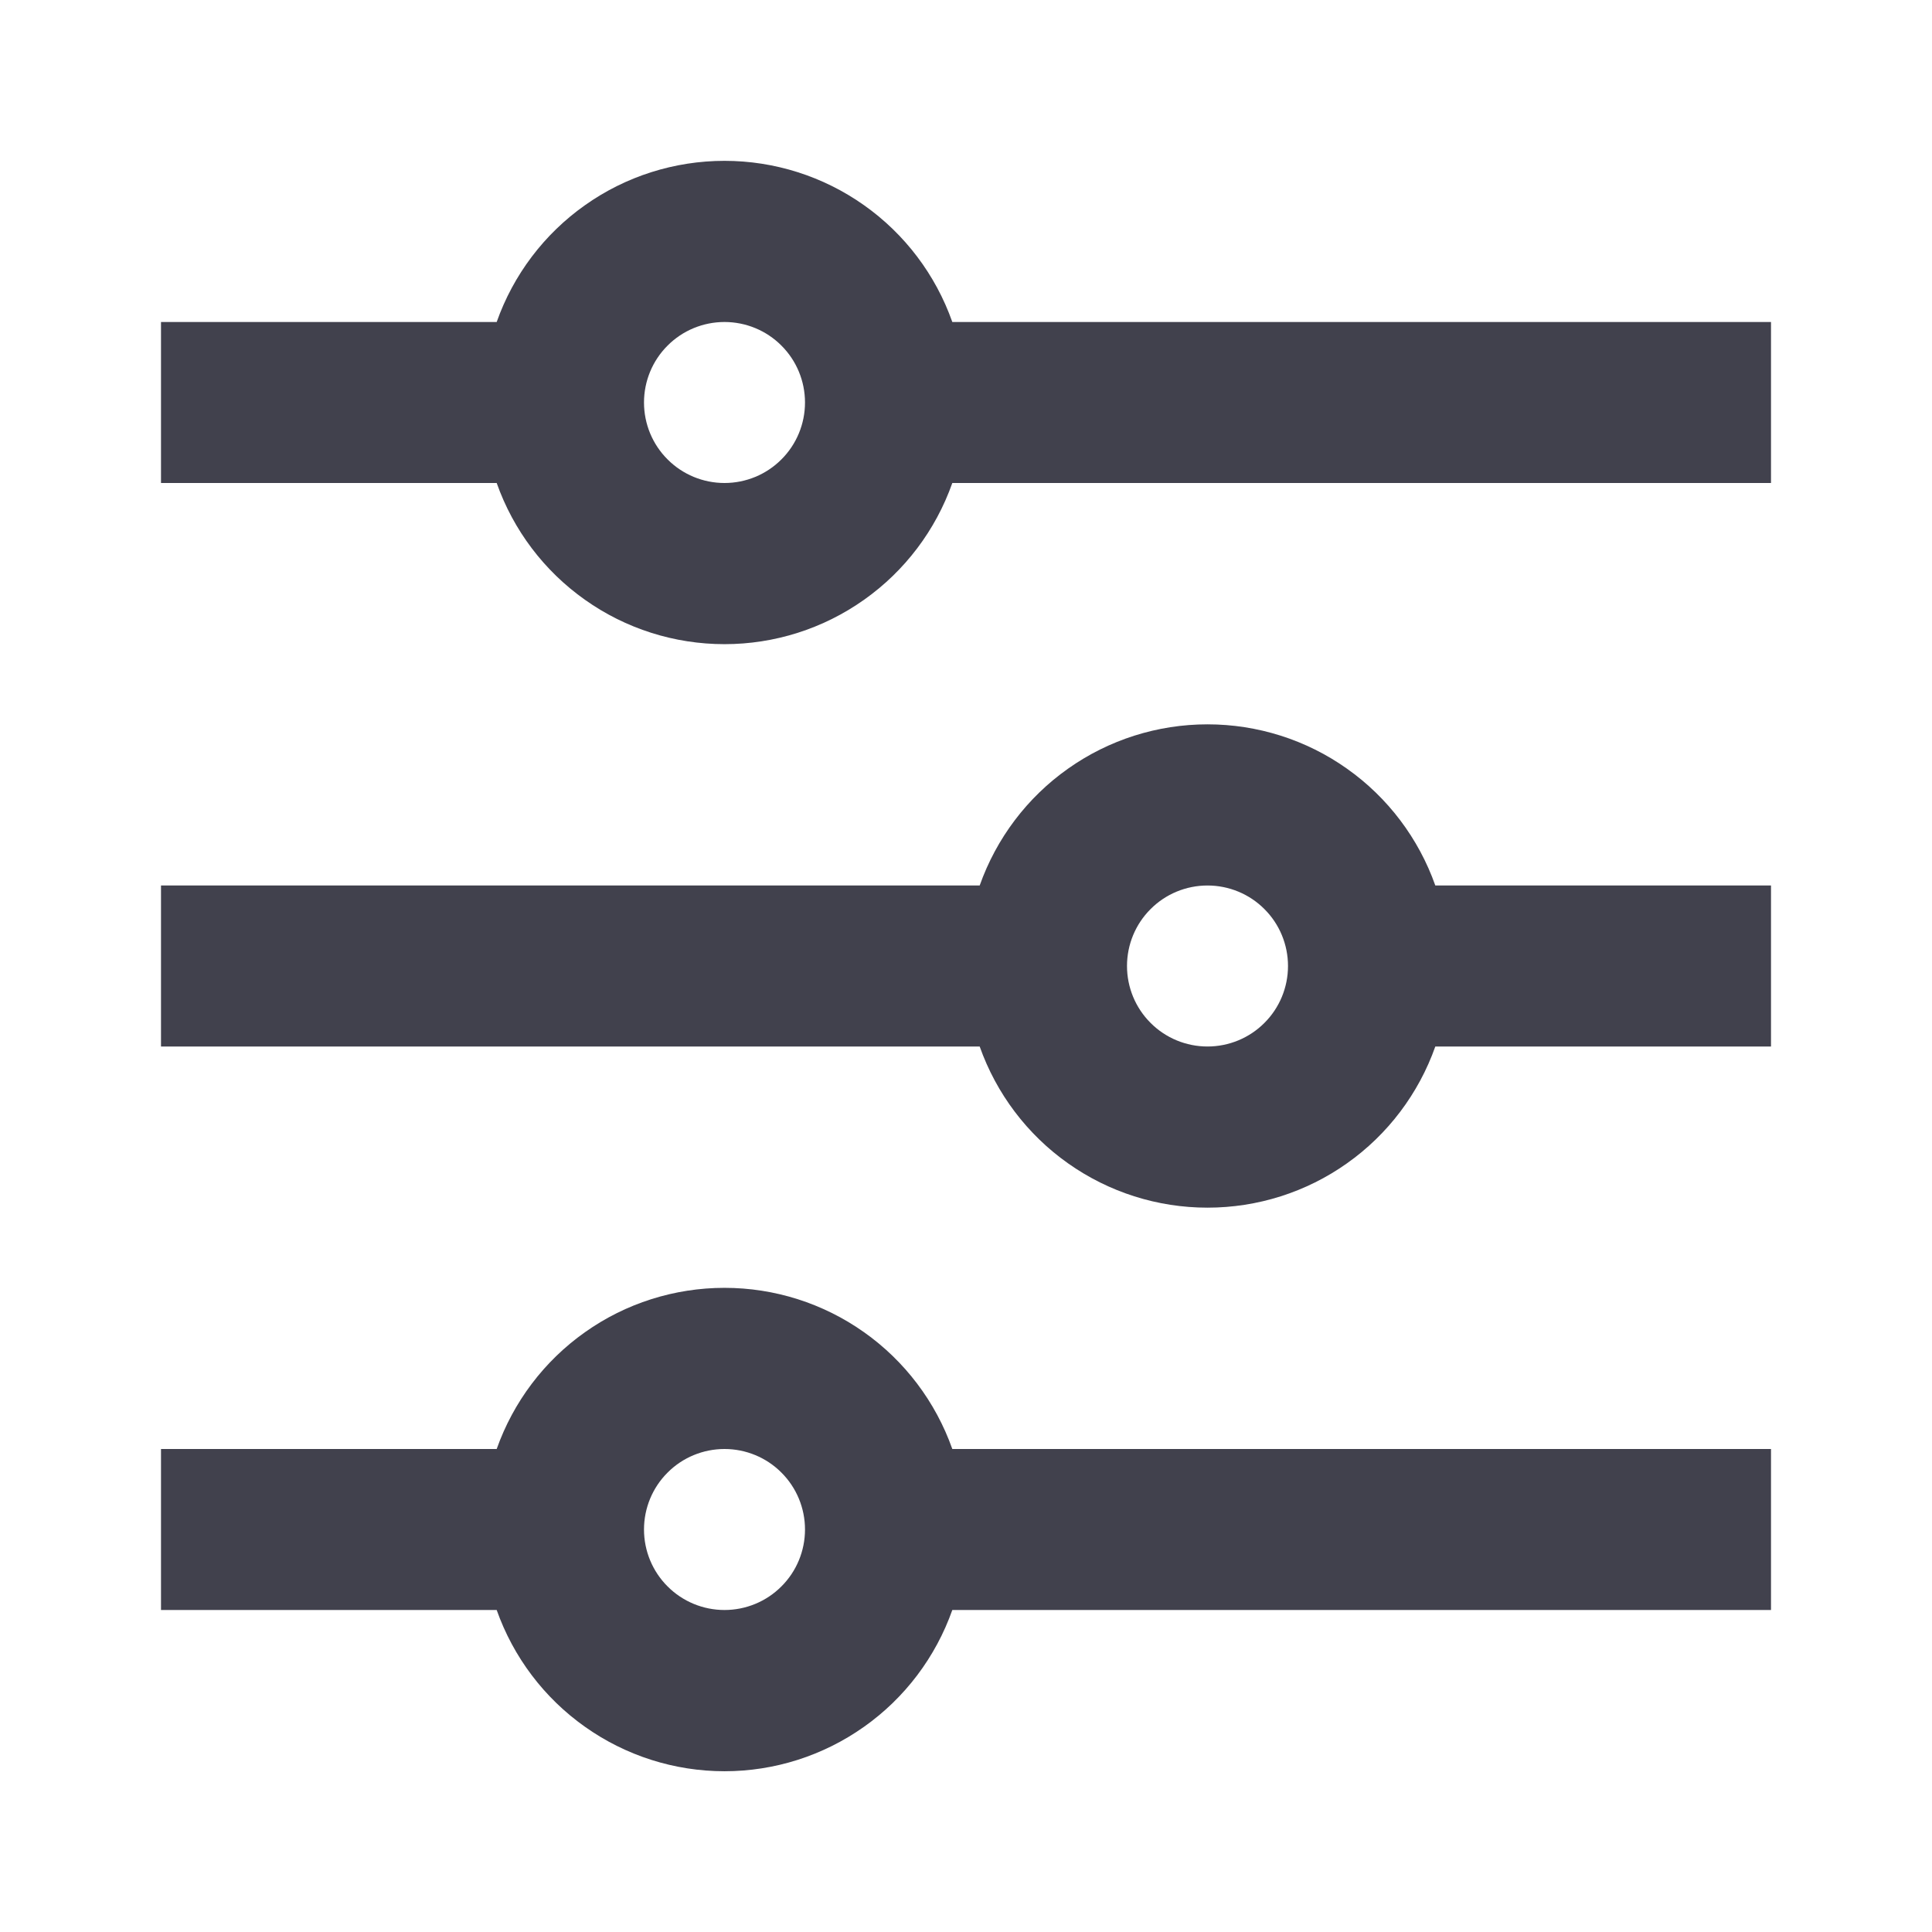
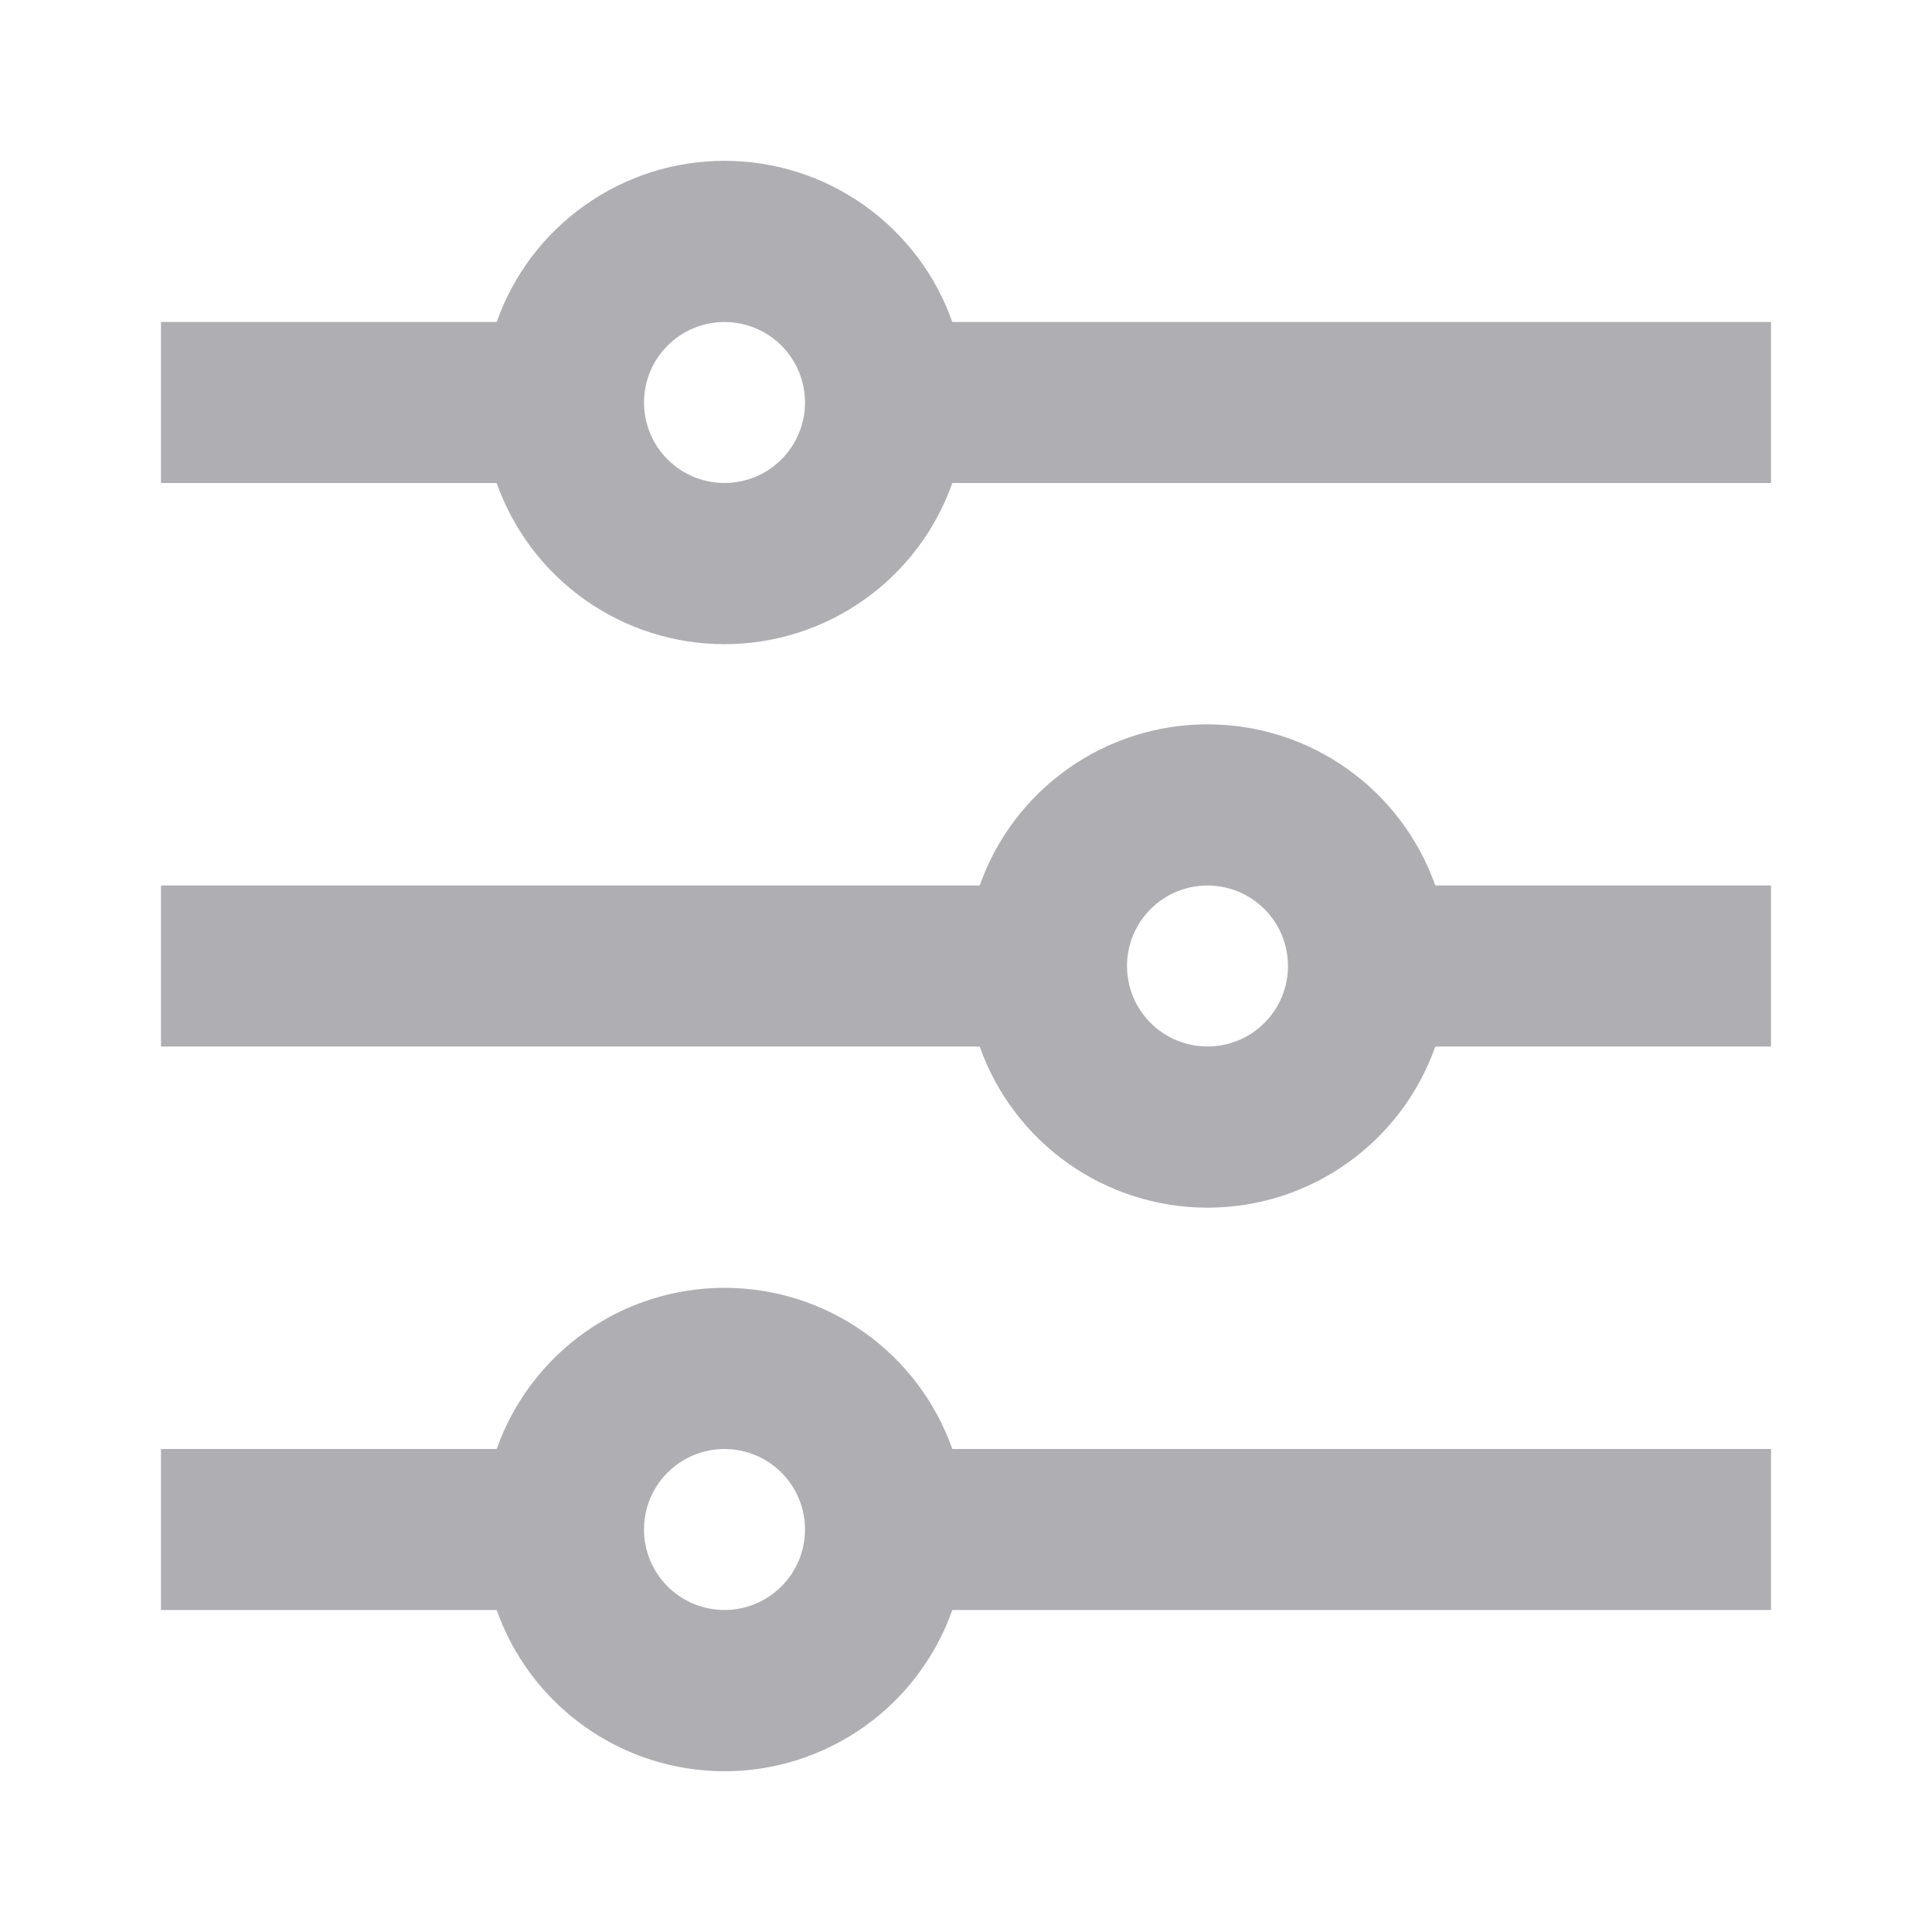
<svg xmlns="http://www.w3.org/2000/svg" width="24" height="24" viewBox="0 0 24 24" fill="none">
-   <path d="M6.17 18C6.377 17.415 6.76 16.907 7.267 16.549C7.773 16.19 8.379 15.998 9 15.998C9.621 15.998 10.226 16.19 10.733 16.549C11.24 16.907 11.623 17.415 11.83 18H22V20H11.83C11.623 20.585 11.24 21.093 10.733 21.451C10.226 21.81 9.621 22.003 9 22.003C8.379 22.003 7.773 21.81 7.267 21.451C6.76 21.093 6.377 20.585 6.17 20H2V18H6.17ZM12.17 11C12.377 10.415 12.76 9.907 13.267 9.549C13.774 9.19 14.379 8.998 15 8.998C15.621 8.998 16.227 9.19 16.733 9.549C17.24 9.907 17.623 10.415 17.83 11H22V13H17.83C17.623 13.585 17.24 14.093 16.733 14.451C16.227 14.81 15.621 15.002 15 15.002C14.379 15.002 13.774 14.81 13.267 14.451C12.76 14.093 12.377 13.585 12.17 13H2V11H12.17ZM6.17 4C6.377 3.414 6.76 2.907 7.267 2.549C7.773 2.19 8.379 1.998 9 1.998C9.621 1.998 10.226 2.19 10.733 2.549C11.24 2.907 11.623 3.414 11.83 4H22V6H11.83C11.623 6.586 11.24 7.093 10.733 7.451C10.226 7.81 9.621 8.002 9 8.002C8.379 8.002 7.773 7.81 7.267 7.451C6.76 7.093 6.377 6.586 6.17 6H2V4H6.17ZM9 6C9.265 6 9.52 5.895 9.707 5.707C9.895 5.52 10 5.265 10 5C10 4.735 9.895 4.48 9.707 4.293C9.52 4.105 9.265 4 9 4C8.735 4 8.48 4.105 8.293 4.293C8.105 4.48 8 4.735 8 5C8 5.265 8.105 5.52 8.293 5.707C8.48 5.895 8.735 6 9 6ZM15 13C15.265 13 15.52 12.895 15.707 12.707C15.895 12.52 16 12.265 16 12C16 11.735 15.895 11.48 15.707 11.293C15.52 11.105 15.265 11 15 11C14.735 11 14.48 11.105 14.293 11.293C14.105 11.48 14 11.735 14 12C14 12.265 14.105 12.52 14.293 12.707C14.48 12.895 14.735 13 15 13ZM9 20C9.265 20 9.52 19.895 9.707 19.707C9.895 19.52 10 19.265 10 19C10 18.735 9.895 18.48 9.707 18.293C9.52 18.105 9.265 18 9 18C8.735 18 8.48 18.105 8.293 18.293C8.105 18.48 8 18.735 8 19C8 19.265 8.105 19.52 8.293 19.707C8.48 19.895 8.735 20 9 20Z" fill="#41414D" />
+   <path d="M6.17 18C6.377 17.415 6.76 16.907 7.267 16.549C7.773 16.19 8.379 15.998 9 15.998C9.621 15.998 10.226 16.19 10.733 16.549C11.24 16.907 11.623 17.415 11.83 18H22V20H11.83C11.623 20.585 11.24 21.093 10.733 21.451C10.226 21.81 9.621 22.003 9 22.003C8.379 22.003 7.773 21.81 7.267 21.451C6.76 21.093 6.377 20.585 6.17 20H2V18H6.17ZM12.17 11C12.377 10.415 12.76 9.907 13.267 9.549C13.774 9.19 14.379 8.998 15 8.998C15.621 8.998 16.227 9.19 16.733 9.549C17.24 9.907 17.623 10.415 17.83 11H22V13H17.83C17.623 13.585 17.24 14.093 16.733 14.451C16.227 14.81 15.621 15.002 15 15.002C14.379 15.002 13.774 14.81 13.267 14.451C12.76 14.093 12.377 13.585 12.17 13H2V11H12.17ZM6.17 4C6.377 3.414 6.76 2.907 7.267 2.549C7.773 2.19 8.379 1.998 9 1.998C9.621 1.998 10.226 2.19 10.733 2.549C11.24 2.907 11.623 3.414 11.83 4H22V6H11.83C11.623 6.586 11.24 7.093 10.733 7.451C10.226 7.81 9.621 8.002 9 8.002C8.379 8.002 7.773 7.81 7.267 7.451C6.76 7.093 6.377 6.586 6.17 6H2V4H6.17ZM9 6C9.265 6 9.52 5.895 9.707 5.707C9.895 5.52 10 5.265 10 5C10 4.735 9.895 4.48 9.707 4.293C9.52 4.105 9.265 4 9 4C8.735 4 8.48 4.105 8.293 4.293C8.105 4.48 8 4.735 8 5C8 5.265 8.105 5.52 8.293 5.707C8.48 5.895 8.735 6 9 6ZM15 13C15.265 13 15.52 12.895 15.707 12.707C15.895 12.52 16 12.265 16 12C16 11.735 15.895 11.48 15.707 11.293C15.52 11.105 15.265 11 15 11C14.735 11 14.48 11.105 14.293 11.293C14.105 11.48 14 11.735 14 12C14 12.265 14.105 12.52 14.293 12.707C14.48 12.895 14.735 13 15 13ZM9 20C9.265 20 9.52 19.895 9.707 19.707C9.895 19.52 10 19.265 10 19C10 18.735 9.895 18.48 9.707 18.293C9.52 18.105 9.265 18 9 18C8.735 18 8.48 18.105 8.293 18.293C8.105 18.48 8 18.735 8 19C8 19.265 8.105 19.52 8.293 19.707C8.48 19.895 8.735 20 9 20Z" fill="#AEAEB3" />
</svg>
